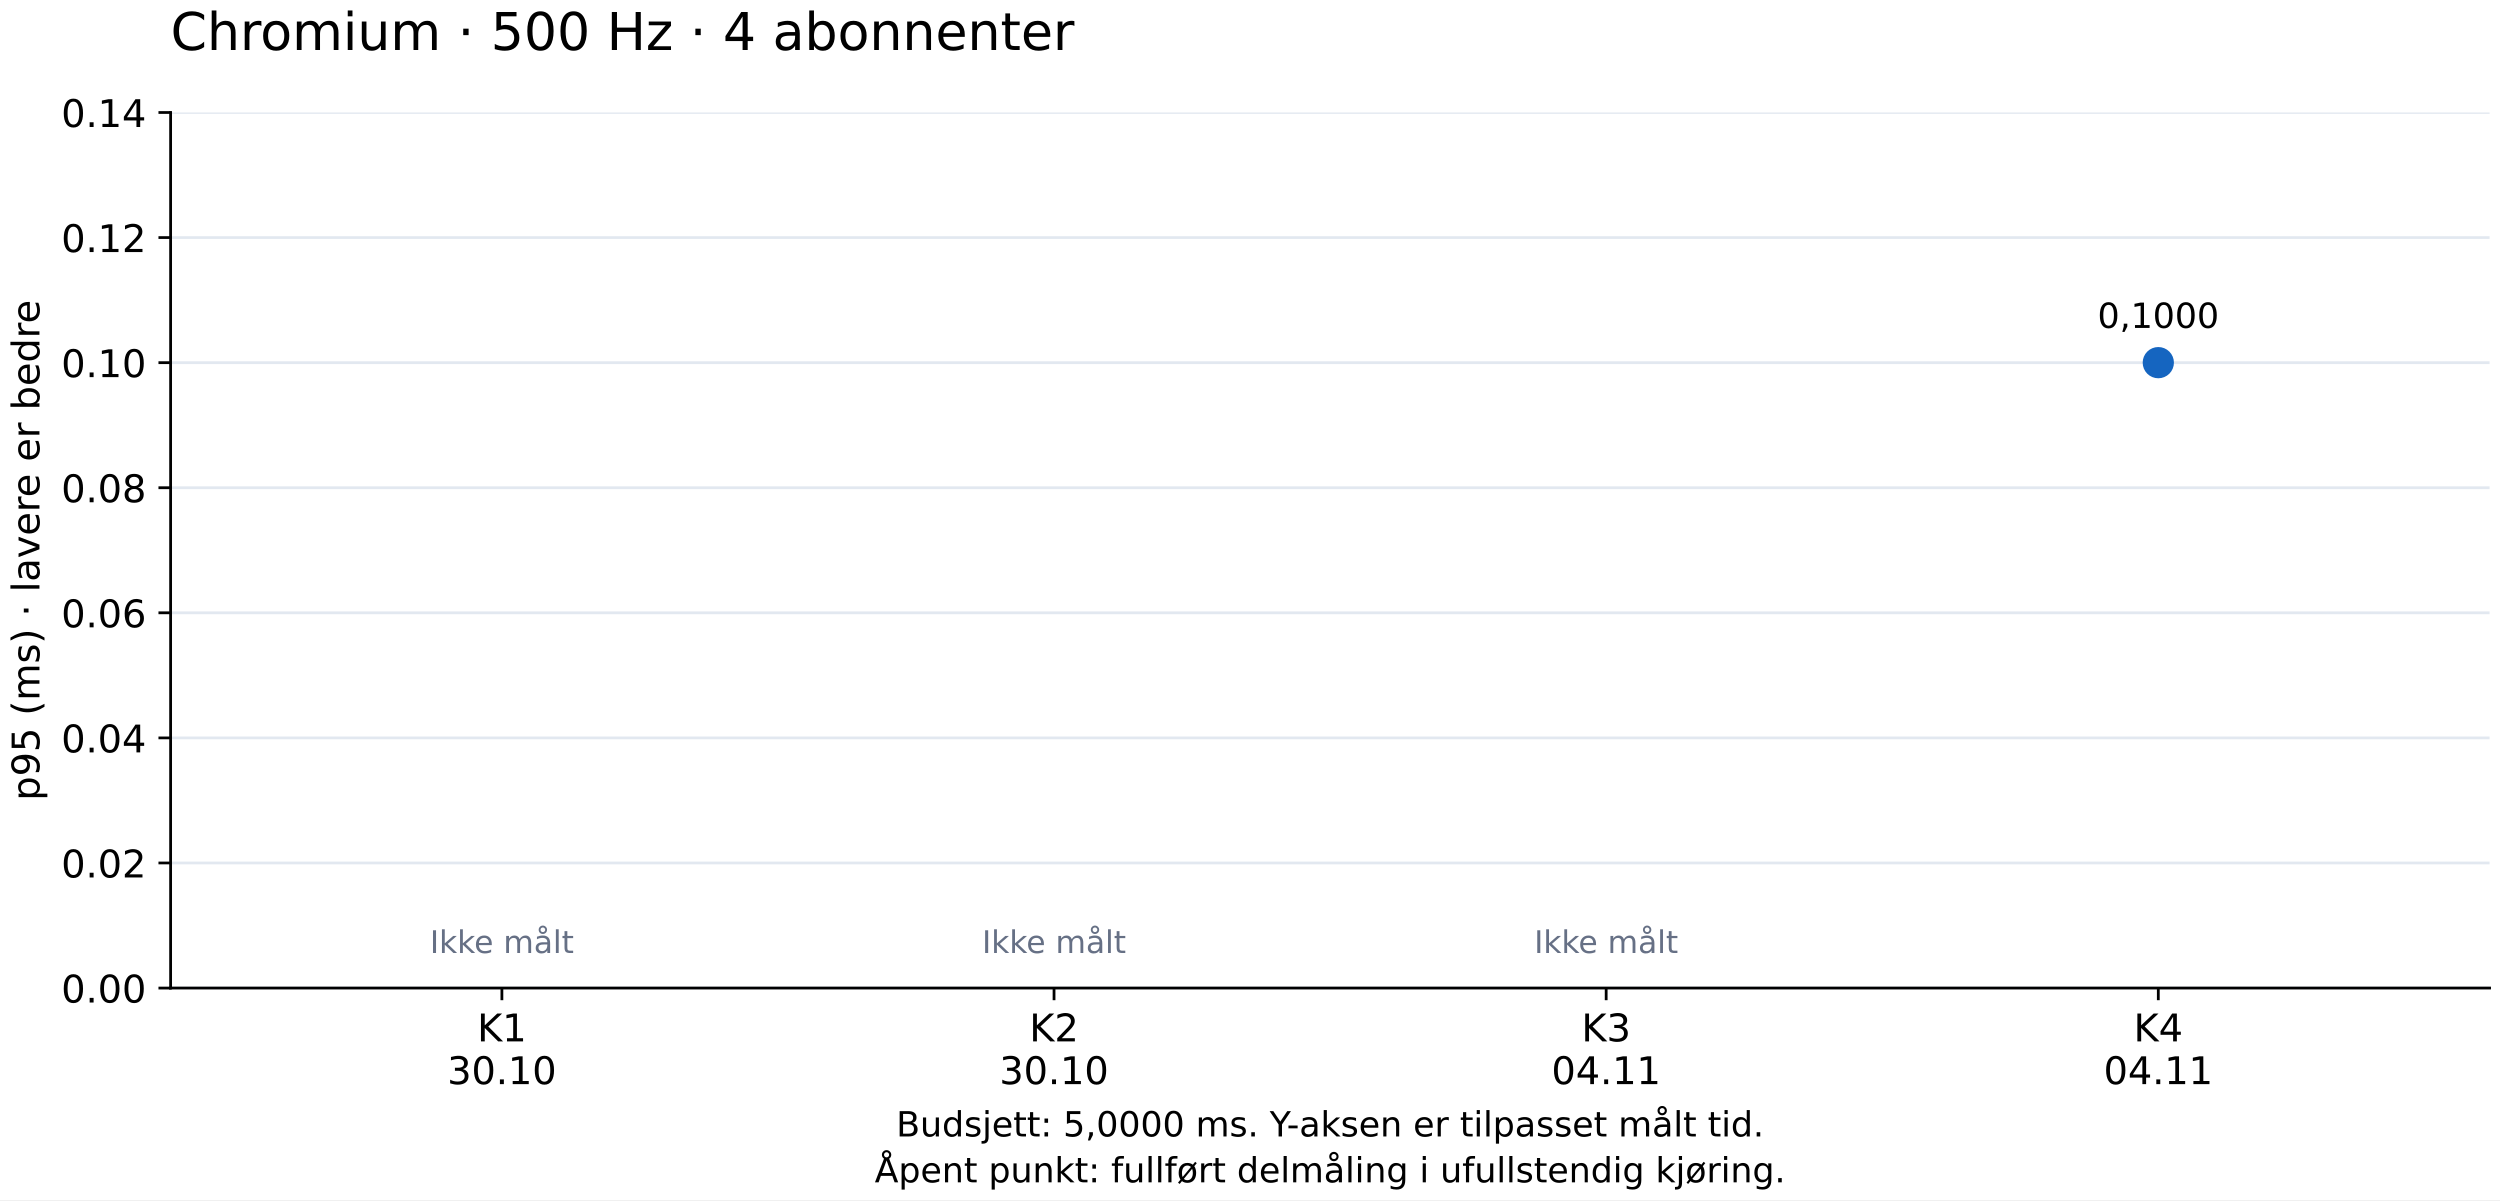
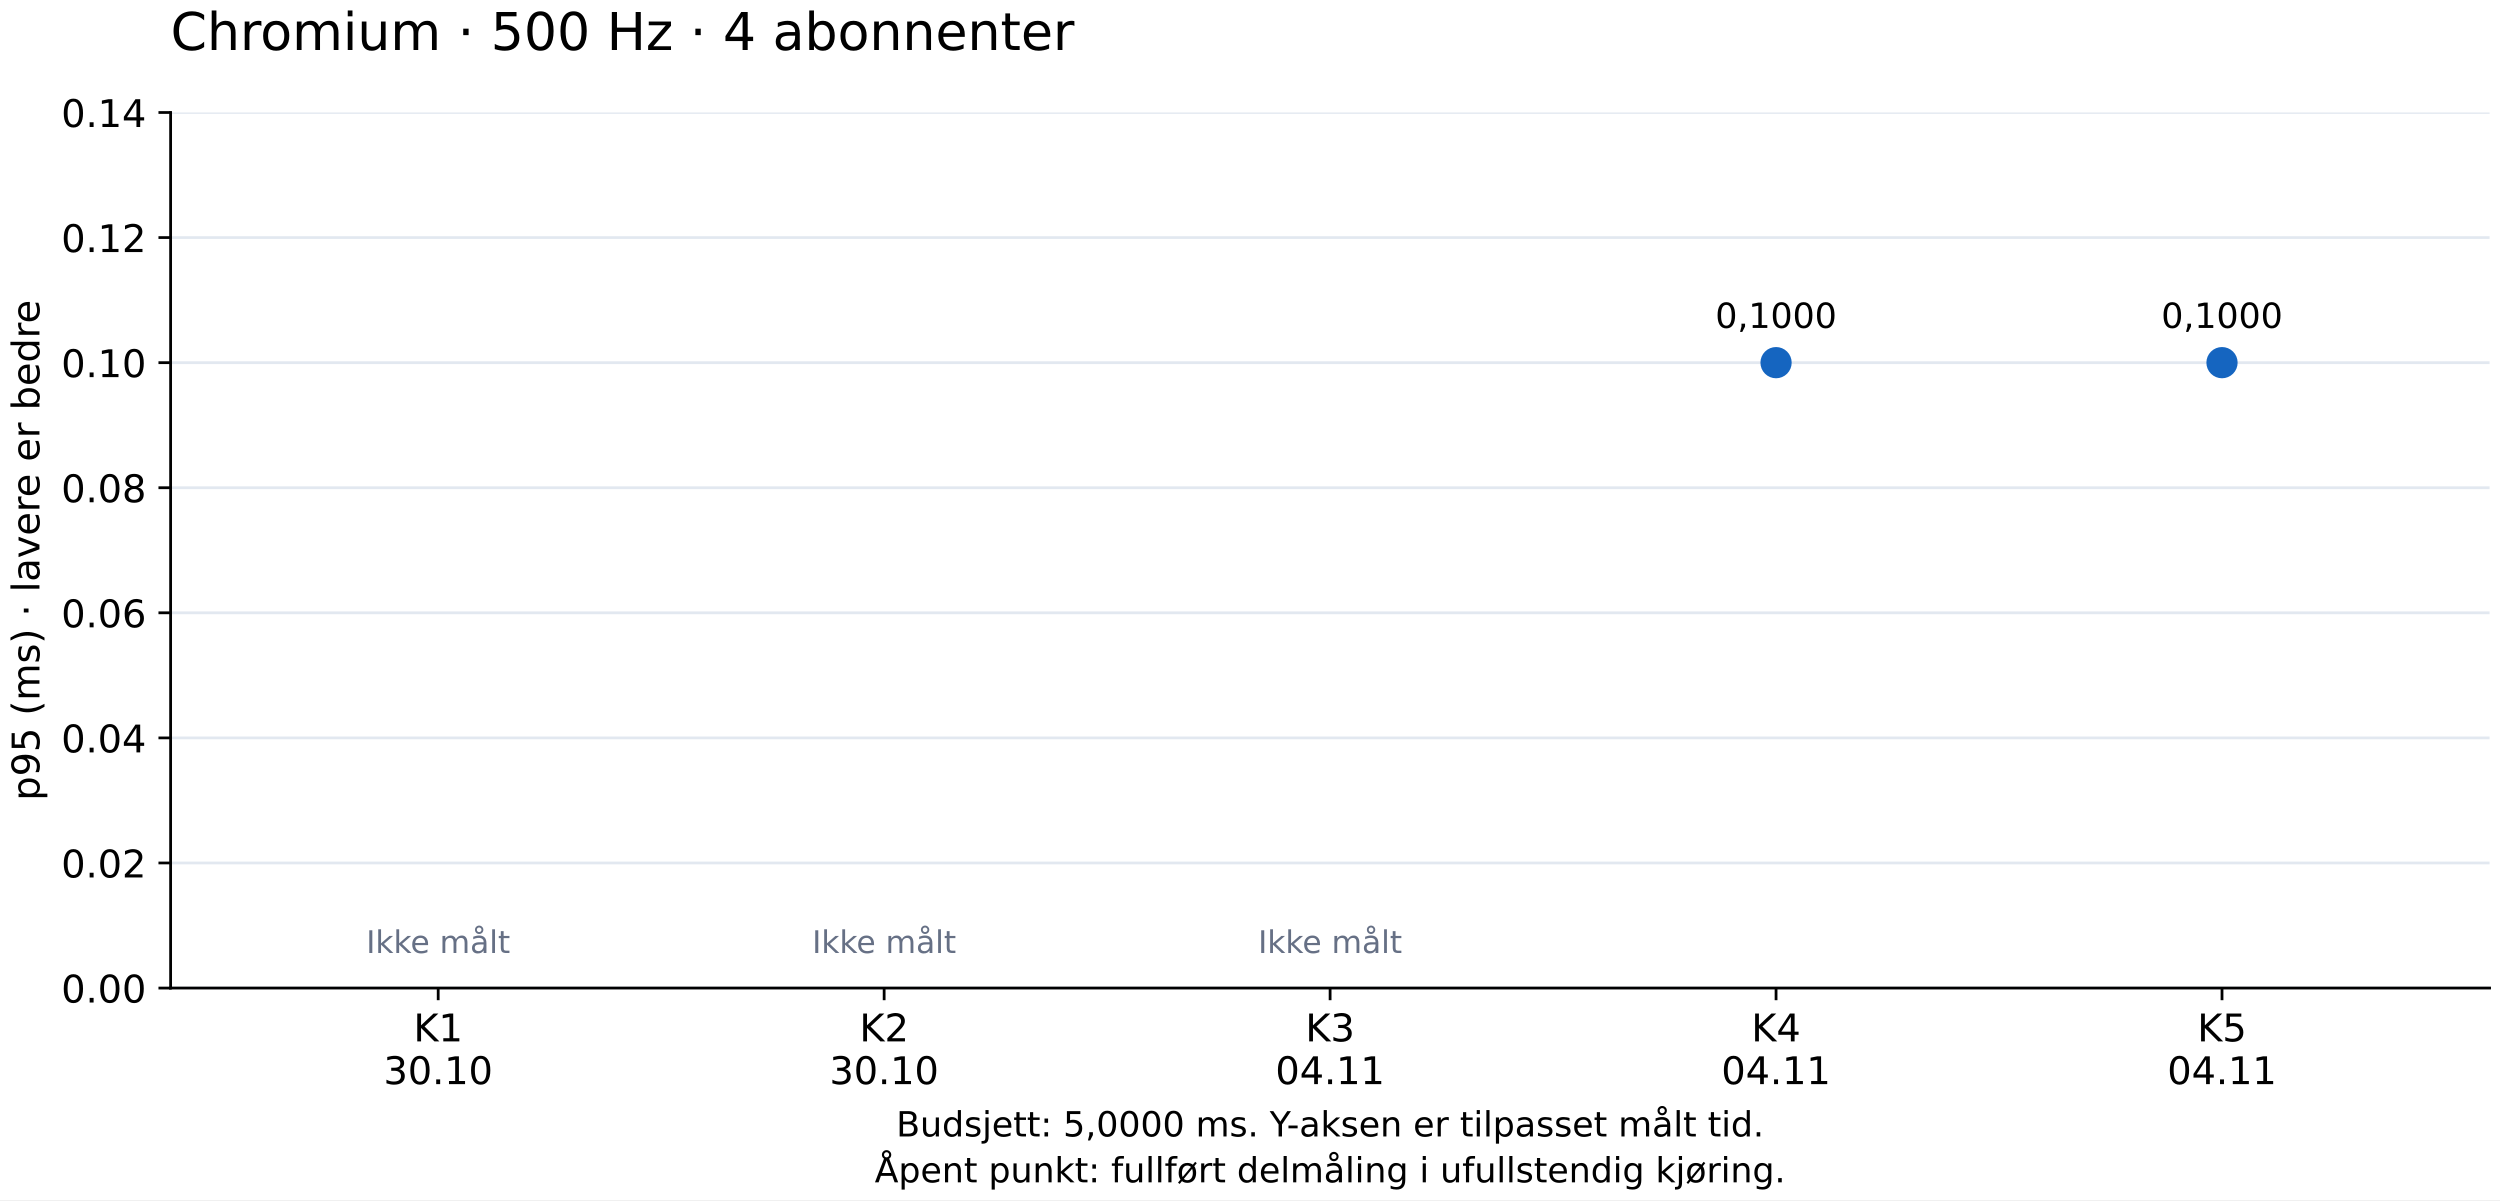
<svg xmlns="http://www.w3.org/2000/svg" xmlns:xlink="http://www.w3.org/1999/xlink" width="720pt" height="345.6pt" viewBox="0 0 720 345.6" version="1.1">
  <defs>
    <style type="text/css">*{stroke-linejoin: round; stroke-linecap: butt}</style>
  </defs>
  <g id="figure_1">
    <g id="patch_1">
      <path d="M 0 345.6  L 720 345.6  L 720 0  L 0 0  z " style="fill: #ffffff" />
    </g>
    <g id="axes_1">
      <g id="patch_2">
        <path d="M 49.138 284.558  L 717 284.558  L 717 32.398  L 49.138 32.398  z " style="fill: #ffffff" />
      </g>
      <g id="matplotlib.axis_1">
        <g id="xtick_1">
          <g id="line2d_1">
            <defs>
              <path id="m3a9fe52da0" d="M 0 0  L 0 3.5  " style="stroke: #000000; stroke-width: 0.8" />
            </defs>
            <g>
-               <use xlink:href="#m3a9fe52da0" x="144.547" y="284.558" style="stroke: #000000; stroke-width: 0.8" />
+               <use xlink:href="#m3a9fe52da0" x="126.199" y="284.558" style="stroke: #000000; stroke-width: 0.8" />
            </g>
          </g>
          <g id="text_1">
-             <text style="font-size: 11px; font-family: 'DejaVu Sans'" transform="translate(137.441 299.9161)">K1</text>
-             <text style="font-size: 11px; font-family: 'DejaVu Sans'" transform="translate(128.8017 312.2337)">30.10</text>
+             <text style="font-size: 11px; font-family: 'DejaVu Sans'" transform="translate(119.0931 299.9161)">K1</text>
+             <text style="font-size: 11px; font-family: 'DejaVu Sans'" transform="translate(110.4538 312.2337)">30.10</text>
          </g>
        </g>
        <g id="xtick_2">
          <g id="line2d_2">
            <g>
-               <use xlink:href="#m3a9fe52da0" x="303.562" y="284.558" style="stroke: #000000; stroke-width: 0.8" />
+               <use xlink:href="#m3a9fe52da0" x="254.634" y="284.558" style="stroke: #000000; stroke-width: 0.8" />
            </g>
          </g>
          <g id="text_2">
-             <text style="font-size: 11px; font-family: 'DejaVu Sans'" transform="translate(296.4556 299.9161)">K2</text>
-             <text style="font-size: 11px; font-family: 'DejaVu Sans'" transform="translate(287.8163 312.2337)">30.10</text>
+             <text style="font-size: 11px; font-family: 'DejaVu Sans'" transform="translate(247.528 299.9161)">K2</text>
+             <text style="font-size: 11px; font-family: 'DejaVu Sans'" transform="translate(238.8887 312.2337)">30.10</text>
          </g>
        </g>
        <g id="xtick_3">
          <g id="line2d_3">
            <g>
-               <use xlink:href="#m3a9fe52da0" x="462.576" y="284.558" style="stroke: #000000; stroke-width: 0.8" />
+               <use xlink:href="#m3a9fe52da0" x="383.069" y="284.558" style="stroke: #000000; stroke-width: 0.8" />
            </g>
          </g>
          <g id="text_3">
-             <text style="font-size: 11px; font-family: 'DejaVu Sans'" transform="translate(455.4702 299.9161)">K3</text>
-             <text style="font-size: 11px; font-family: 'DejaVu Sans'" transform="translate(446.8309 312.2337)">04.11</text>
+             <text style="font-size: 11px; font-family: 'DejaVu Sans'" transform="translate(375.9629 299.9161)">K3</text>
+             <text style="font-size: 11px; font-family: 'DejaVu Sans'" transform="translate(367.3236 312.2337)">04.11</text>
          </g>
        </g>
        <g id="xtick_4">
          <g id="line2d_4">
            <g>
-               <use xlink:href="#m3a9fe52da0" x="621.591" y="284.558" style="stroke: #000000; stroke-width: 0.8" />
+               <use xlink:href="#m3a9fe52da0" x="511.504" y="284.558" style="stroke: #000000; stroke-width: 0.8" />
            </g>
          </g>
          <g id="text_4">
-             <text style="font-size: 11px; font-family: 'DejaVu Sans'" transform="translate(614.4848 299.9161)">K4</text>
-             <text style="font-size: 11px; font-family: 'DejaVu Sans'" transform="translate(605.8455 312.2337)">04.11</text>
-           </g>
-         </g>
-         <g id="text_5">
+             <text style="font-size: 11px; font-family: 'DejaVu Sans'" transform="translate(504.3978 299.9161)">K4</text>
+             <text style="font-size: 11px; font-family: 'DejaVu Sans'" transform="translate(495.7585 312.2337)">04.11</text>
+           </g>
+         </g>
+         <g id="xtick_5">
+           <g id="line2d_5">
+             <g>
+               <use xlink:href="#m3a9fe52da0" x="639.939" y="284.558" style="stroke: #000000; stroke-width: 0.8" />
+             </g>
+           </g>
+           <g id="text_5">
+             <text style="font-size: 11px; font-family: 'DejaVu Sans'" transform="translate(632.8327 299.9161)">K5</text>
+             <text style="font-size: 11px; font-family: 'DejaVu Sans'" transform="translate(624.1934 312.2337)">04.11</text>
+           </g>
+         </g>
+         <g id="text_6">
          <text style="font-size: 10px; font-family: 'DejaVu Sans'" transform="translate(258.1136 327.301)">Budsjett: 5,0000 ms. Y-aksen er tilpasset målt tid.</text>
          <text style="font-size: 10px; font-family: 'DejaVu Sans'" transform="translate(251.9128 340.5201)">Åpent punkt: fullført delmåling i ufullstendig kjøring.</text>
        </g>
      </g>
      <g id="matplotlib.axis_2">
        <g id="ytick_1">
-           <g id="line2d_5">
+           <g id="line2d_6">
            <path d="M 49.138 284.558  L 717 284.558  " clip-path="url(#p95cb57f00c)" style="fill: none; stroke: #e2e8f0; stroke-width: 0.8; stroke-linecap: square" />
          </g>
-           <g id="line2d_6">
+           <g id="line2d_7">
            <defs>
              <path id="m56f8623be5" d="M 0 0  L -3.5 0  " style="stroke: #000000; stroke-width: 0.8" />
            </defs>
            <g>
              <use xlink:href="#m56f8623be5" x="49.138" y="284.558" style="stroke: #000000; stroke-width: 0.8" />
            </g>
          </g>
-           <g id="text_6">
+           <g id="text_7">
            <text style="font-size: 11px; font-family: 'DejaVu Sans'; text-anchor: end" x="42.138" y="288.737" transform="rotate(-0 42.13837 288.7369)">0.00</text>
          </g>
        </g>
        <g id="ytick_2">
-           <g id="line2d_7">
+           <g id="line2d_8">
            <path d="M 49.138 248.535  L 717 248.535  " clip-path="url(#p95cb57f00c)" style="fill: none; stroke: #e2e8f0; stroke-width: 0.8; stroke-linecap: square" />
          </g>
-           <g id="line2d_8">
+           <g id="line2d_9">
            <g>
              <use xlink:href="#m56f8623be5" x="49.138" y="248.535" style="stroke: #000000; stroke-width: 0.8" />
            </g>
          </g>
-           <g id="text_7">
+           <g id="text_8">
            <text style="font-size: 11px; font-family: 'DejaVu Sans'; text-anchor: end" x="42.138" y="252.714" transform="rotate(-0 42.13837 252.7141)">0.02</text>
          </g>
        </g>
        <g id="ytick_3">
-           <g id="line2d_9">
+           <g id="line2d_10">
            <path d="M 49.138 212.512  L 717 212.512  " clip-path="url(#p95cb57f00c)" style="fill: none; stroke: #e2e8f0; stroke-width: 0.8; stroke-linecap: square" />
          </g>
-           <g id="line2d_10">
+           <g id="line2d_11">
            <g>
              <use xlink:href="#m56f8623be5" x="49.138" y="212.512" style="stroke: #000000; stroke-width: 0.8" />
            </g>
          </g>
-           <g id="text_8">
+           <g id="text_9">
            <text style="font-size: 11px; font-family: 'DejaVu Sans'; text-anchor: end" x="42.138" y="216.691" transform="rotate(-0 42.13837 216.6912)">0.04</text>
          </g>
        </g>
        <g id="ytick_4">
-           <g id="line2d_11">
+           <g id="line2d_12">
            <path d="M 49.138 176.489  L 717 176.489  " clip-path="url(#p95cb57f00c)" style="fill: none; stroke: #e2e8f0; stroke-width: 0.8; stroke-linecap: square" />
          </g>
-           <g id="line2d_12">
+           <g id="line2d_13">
            <g>
              <use xlink:href="#m56f8623be5" x="49.138" y="176.489" style="stroke: #000000; stroke-width: 0.8" />
            </g>
          </g>
-           <g id="text_9">
+           <g id="text_10">
            <text style="font-size: 11px; font-family: 'DejaVu Sans'; text-anchor: end" x="42.138" y="180.668" transform="rotate(-0 42.13837 180.6684)">0.06</text>
          </g>
        </g>
        <g id="ytick_5">
-           <g id="line2d_13">
+           <g id="line2d_14">
            <path d="M 49.138 140.466  L 717 140.466  " clip-path="url(#p95cb57f00c)" style="fill: none; stroke: #e2e8f0; stroke-width: 0.8; stroke-linecap: square" />
          </g>
-           <g id="line2d_14">
+           <g id="line2d_15">
            <g>
              <use xlink:href="#m56f8623be5" x="49.138" y="140.466" style="stroke: #000000; stroke-width: 0.8" />
            </g>
          </g>
-           <g id="text_10">
+           <g id="text_11">
            <text style="font-size: 11px; font-family: 'DejaVu Sans'; text-anchor: end" x="42.138" y="144.646" transform="rotate(-0 42.13837 144.6456)">0.08</text>
          </g>
        </g>
        <g id="ytick_6">
-           <g id="line2d_15">
+           <g id="line2d_16">
            <path d="M 49.138 104.444  L 717 104.444  " clip-path="url(#p95cb57f00c)" style="fill: none; stroke: #e2e8f0; stroke-width: 0.8; stroke-linecap: square" />
          </g>
-           <g id="line2d_16">
+           <g id="line2d_17">
            <g>
              <use xlink:href="#m56f8623be5" x="49.138" y="104.444" style="stroke: #000000; stroke-width: 0.8" />
            </g>
          </g>
-           <g id="text_11">
+           <g id="text_12">
            <text style="font-size: 11px; font-family: 'DejaVu Sans'; text-anchor: end" x="42.138" y="108.623" transform="rotate(-0 42.13837 108.6227)">0.10</text>
          </g>
        </g>
        <g id="ytick_7">
-           <g id="line2d_17">
+           <g id="line2d_18">
            <path d="M 49.138 68.421  L 717 68.421  " clip-path="url(#p95cb57f00c)" style="fill: none; stroke: #e2e8f0; stroke-width: 0.8; stroke-linecap: square" />
          </g>
-           <g id="line2d_18">
+           <g id="line2d_19">
            <g>
              <use xlink:href="#m56f8623be5" x="49.138" y="68.421" style="stroke: #000000; stroke-width: 0.8" />
            </g>
          </g>
-           <g id="text_12">
+           <g id="text_13">
            <text style="font-size: 11px; font-family: 'DejaVu Sans'; text-anchor: end" x="42.138" y="72.6" transform="rotate(-0 42.13837 72.59988)">0.12</text>
          </g>
        </g>
        <g id="ytick_8">
-           <g id="line2d_19">
+           <g id="line2d_20">
            <path d="M 49.138 32.398  L 717 32.398  " clip-path="url(#p95cb57f00c)" style="fill: none; stroke: #e2e8f0; stroke-width: 0.8; stroke-linecap: square" />
          </g>
-           <g id="line2d_20">
+           <g id="line2d_21">
            <g>
              <use xlink:href="#m56f8623be5" x="49.138" y="32.398" style="stroke: #000000; stroke-width: 0.8" />
            </g>
          </g>
-           <g id="text_13">
+           <g id="text_14">
            <text style="font-size: 11px; font-family: 'DejaVu Sans'; text-anchor: end" x="42.138" y="36.577" transform="rotate(-0 42.13837 36.57704)">0.14</text>
          </g>
        </g>
-         <g id="text_14">
+         <g id="text_15">
          <text style="font-size: 11px; font-family: 'DejaVu Sans'; text-anchor: middle" x="11.359" y="158.478" transform="rotate(-90 11.35852 158.4778)">p95 (ms) · lavere er bedre</text>
        </g>
      </g>
-       <g id="line2d_21">
-         <path d="M 621.591 104.444  " clip-path="url(#p95cb57f00c)" style="fill: none; stroke: #1565c0; stroke-width: 1.5; stroke-linecap: square" />
+       <g id="line2d_22">
+         <path d="M 511.504 104.444  " clip-path="url(#p95cb57f00c)" style="fill: none; stroke: #1565c0; stroke-width: 1.5; stroke-linecap: square" />
        <defs>
          <path id="mcbb12d0c3e" d="M 0 4  C 1.061 4 2.078 3.579 2.828 2.828  C 3.579 2.078 4 1.061 4 0  C 4 -1.061 3.579 -2.078 2.828 -2.828  C 2.078 -3.579 1.061 -4 0 -4  C -1.061 -4 -2.078 -3.579 -2.828 -2.828  C -3.579 -2.078 -4 -1.061 -4 0  C -4 1.061 -3.579 2.078 -2.828 2.828  C -2.078 3.579 -1.061 4 0 4  z " style="stroke: #1565c0" />
        </defs>
        <g clip-path="url(#p95cb57f00c)">
-           <use xlink:href="#mcbb12d0c3e" x="621.591" y="104.444" style="fill: #1565c0; stroke: #1565c0" />
+           <use xlink:href="#mcbb12d0c3e" x="511.504" y="104.444" style="fill: #1565c0; stroke: #1565c0" />
+         </g>
+       </g>
+       <g id="line2d_23">
+         <path d="M 639.939 104.444  " clip-path="url(#p95cb57f00c)" style="fill: none; stroke: #1565c0; stroke-width: 1.5; stroke-linecap: square" />
+         <g clip-path="url(#p95cb57f00c)">
+           <use xlink:href="#mcbb12d0c3e" x="639.939" y="104.444" style="fill: #1565c0; stroke: #1565c0" />
        </g>
      </g>
      <g id="patch_3">
        <path d="M 49.138 284.558  L 49.138 32.398  " style="fill: none; stroke: #000000; stroke-width: 0.8; stroke-linejoin: miter; stroke-linecap: square" />
      </g>
      <g id="patch_4">
        <path d="M 49.138 284.558  L 717 284.558  " style="fill: none; stroke: #000000; stroke-width: 0.8; stroke-linejoin: miter; stroke-linecap: square" />
      </g>
-       <g id="text_15">
-         <text style="font-size: 9px; font-family: 'DejaVu Sans'; text-anchor: middle; fill: #667085" x="144.547" y="274.471" transform="rotate(-0 144.5471 274.4714)">Ikke målt</text>
-       </g>
      <g id="text_16">
-         <text style="font-size: 9px; font-family: 'DejaVu Sans'; text-anchor: middle; fill: #667085" x="303.562" y="274.471" transform="rotate(-0 303.5618 274.4714)">Ikke målt</text>
+         <text style="font-size: 9px; font-family: 'DejaVu Sans'; text-anchor: middle; fill: #667085" x="126.199" y="274.471" transform="rotate(-0 126.1993 274.4714)">Ikke målt</text>
      </g>
      <g id="text_17">
-         <text style="font-size: 9px; font-family: 'DejaVu Sans'; text-anchor: middle; fill: #667085" x="462.576" y="274.471" transform="rotate(-0 462.5764 274.4714)">Ikke målt</text>
+         <text style="font-size: 9px; font-family: 'DejaVu Sans'; text-anchor: middle; fill: #667085" x="254.634" y="274.471" transform="rotate(-0 254.6342 274.4714)">Ikke målt</text>
      </g>
      <g id="text_18">
-         <text style="font-size: 10px; font-family: 'DejaVu Sans'; text-anchor: middle" x="621.591" y="94.444" transform="rotate(-0 621.591 94.44358)">0,1000</text>
+         <text style="font-size: 9px; font-family: 'DejaVu Sans'; text-anchor: middle; fill: #667085" x="383.069" y="274.471" transform="rotate(-0 383.0691 274.4714)">Ikke målt</text>
      </g>
      <g id="text_19">
+         <text style="font-size: 10px; font-family: 'DejaVu Sans'; text-anchor: middle" x="511.504" y="94.444" transform="rotate(-0 511.5039 94.44358)">0,1000</text>
+       </g>
+       <g id="text_20">
+         <text style="font-size: 10px; font-family: 'DejaVu Sans'; text-anchor: middle" x="639.939" y="94.444" transform="rotate(-0 639.9388 94.44358)">0,1000</text>
+       </g>
+       <g id="text_21">
        <text style="font-size: 15px; font-family: 'DejaVu Sans'; text-anchor: start" x="49.138" y="14.398" transform="rotate(-0 49.13837 14.3979)">Chromium · 500 Hz · 4 abonnenter</text>
      </g>
    </g>
  </g>
  <defs>
    <clipPath id="p95cb57f00c">
      <rect x="49.138" y="32.398" width="667.861" height="252.16" />
    </clipPath>
  </defs>
</svg>
